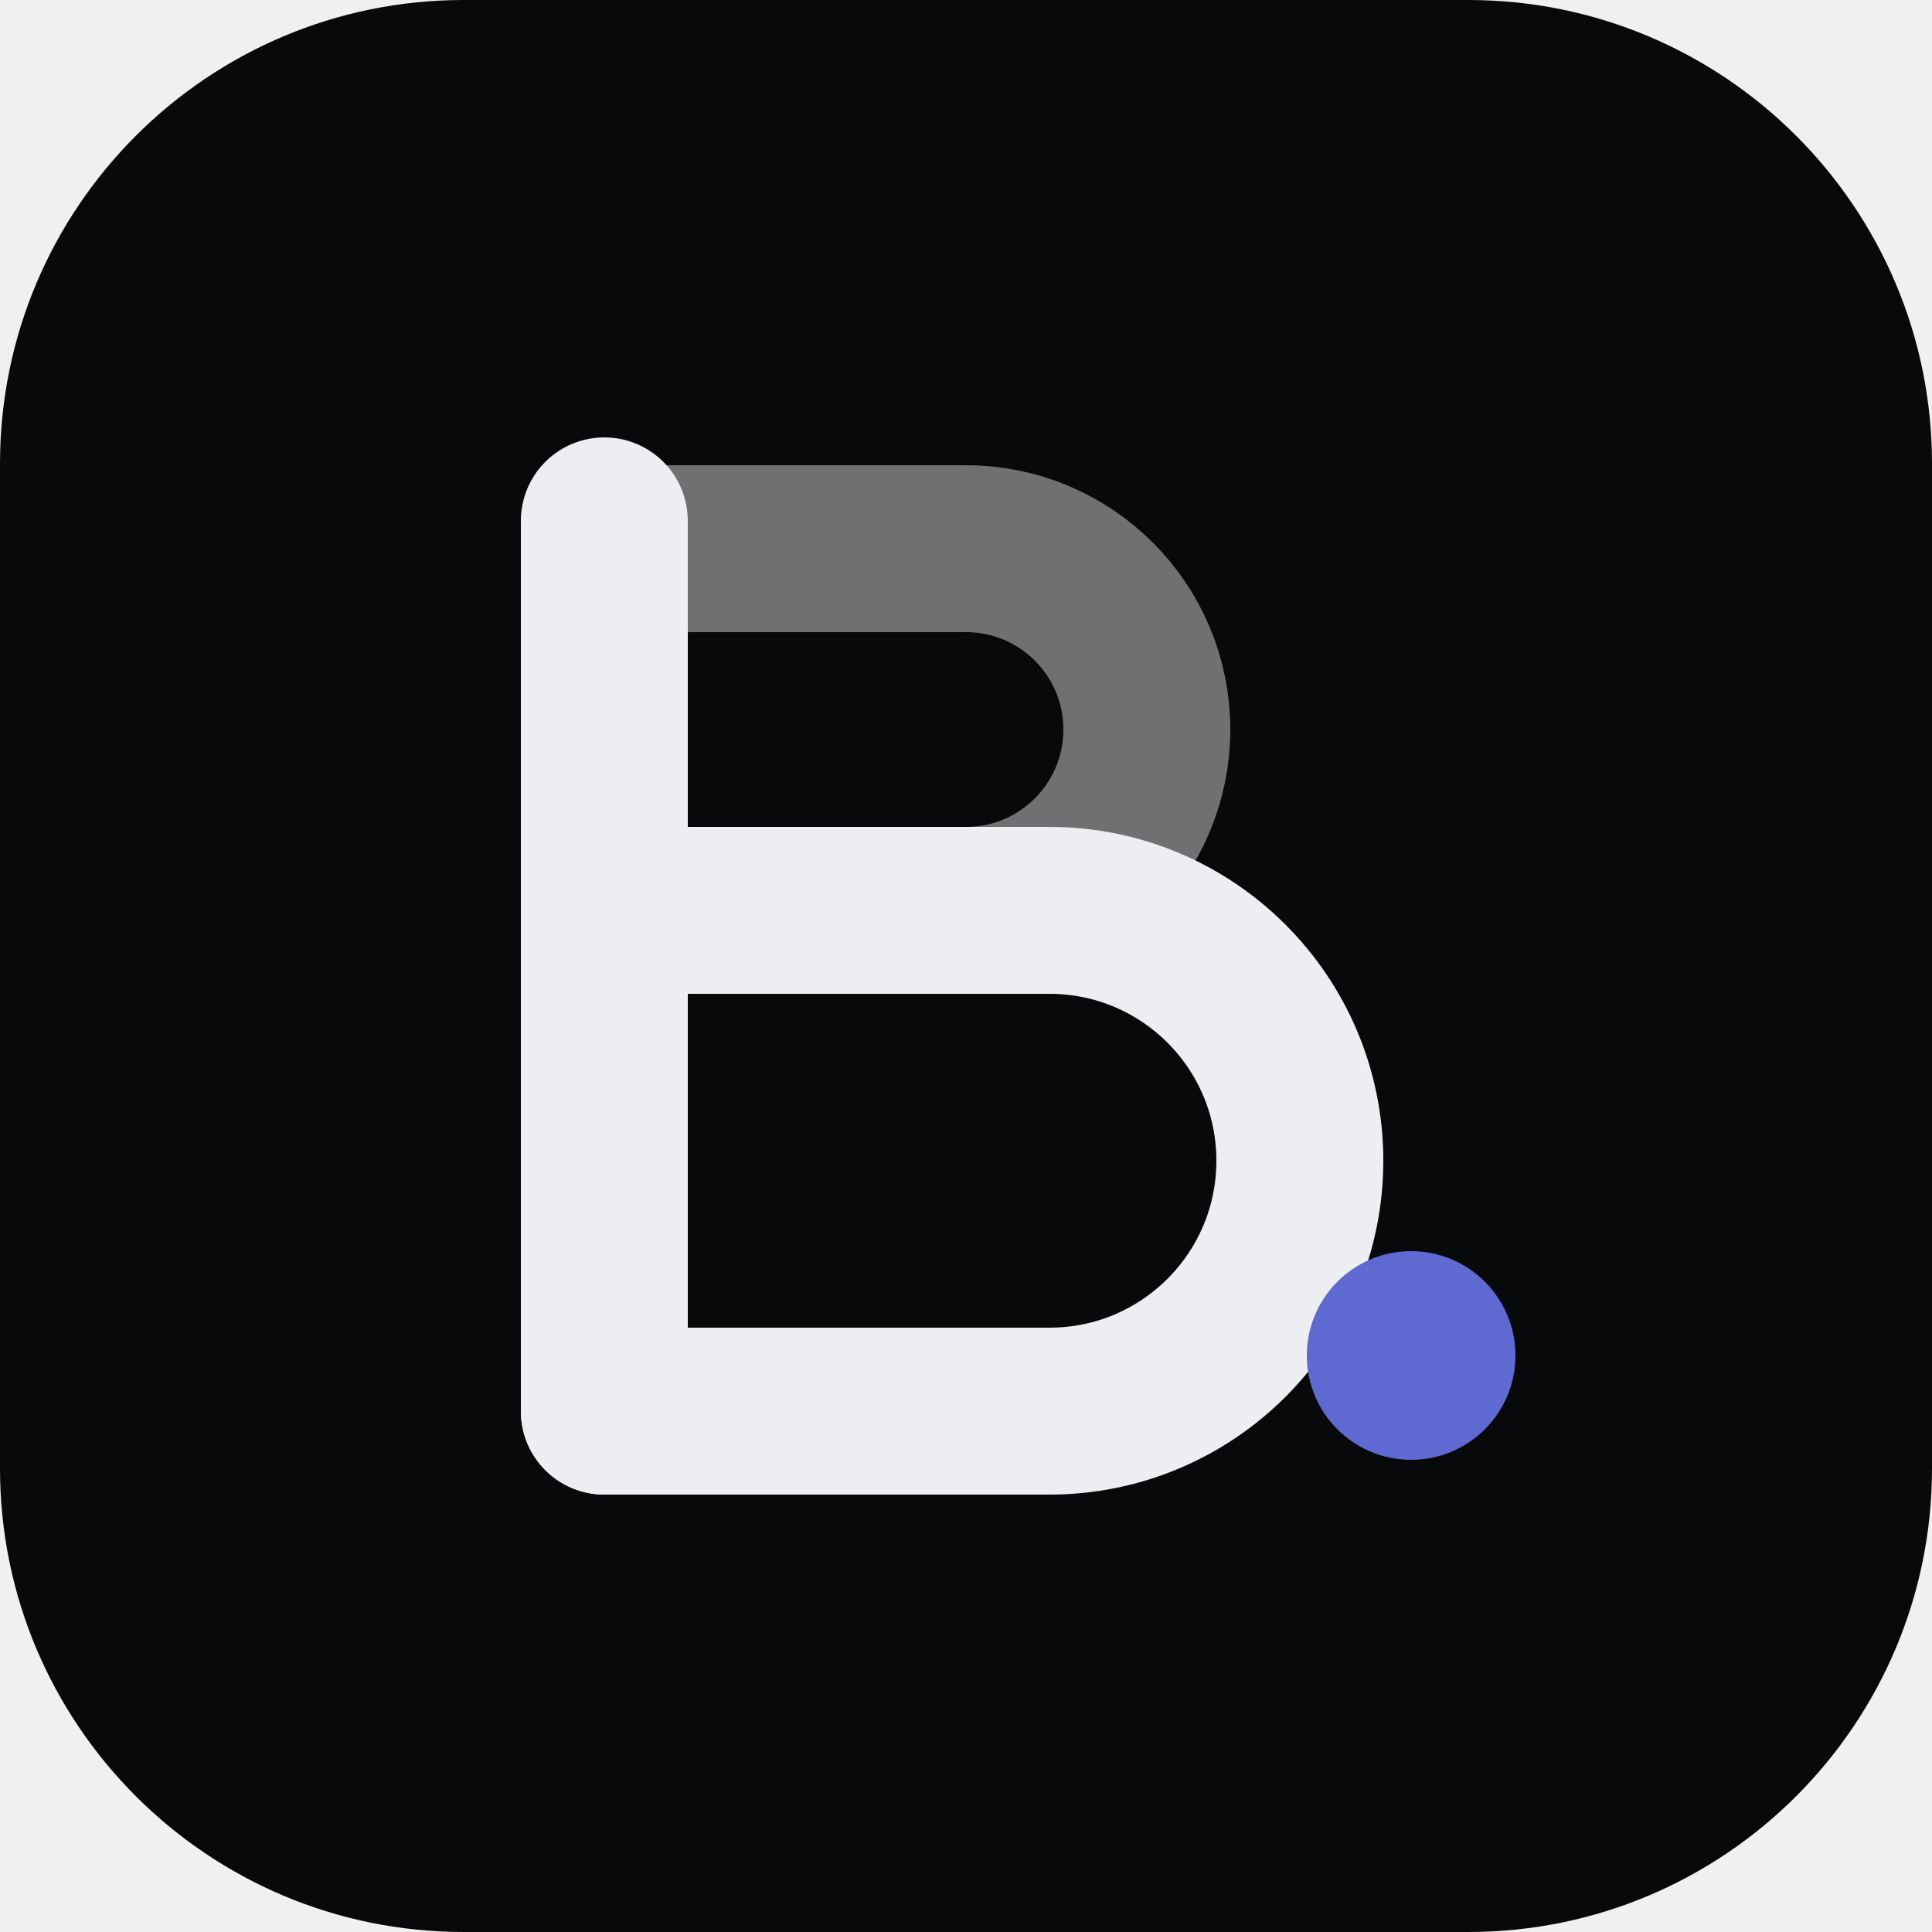
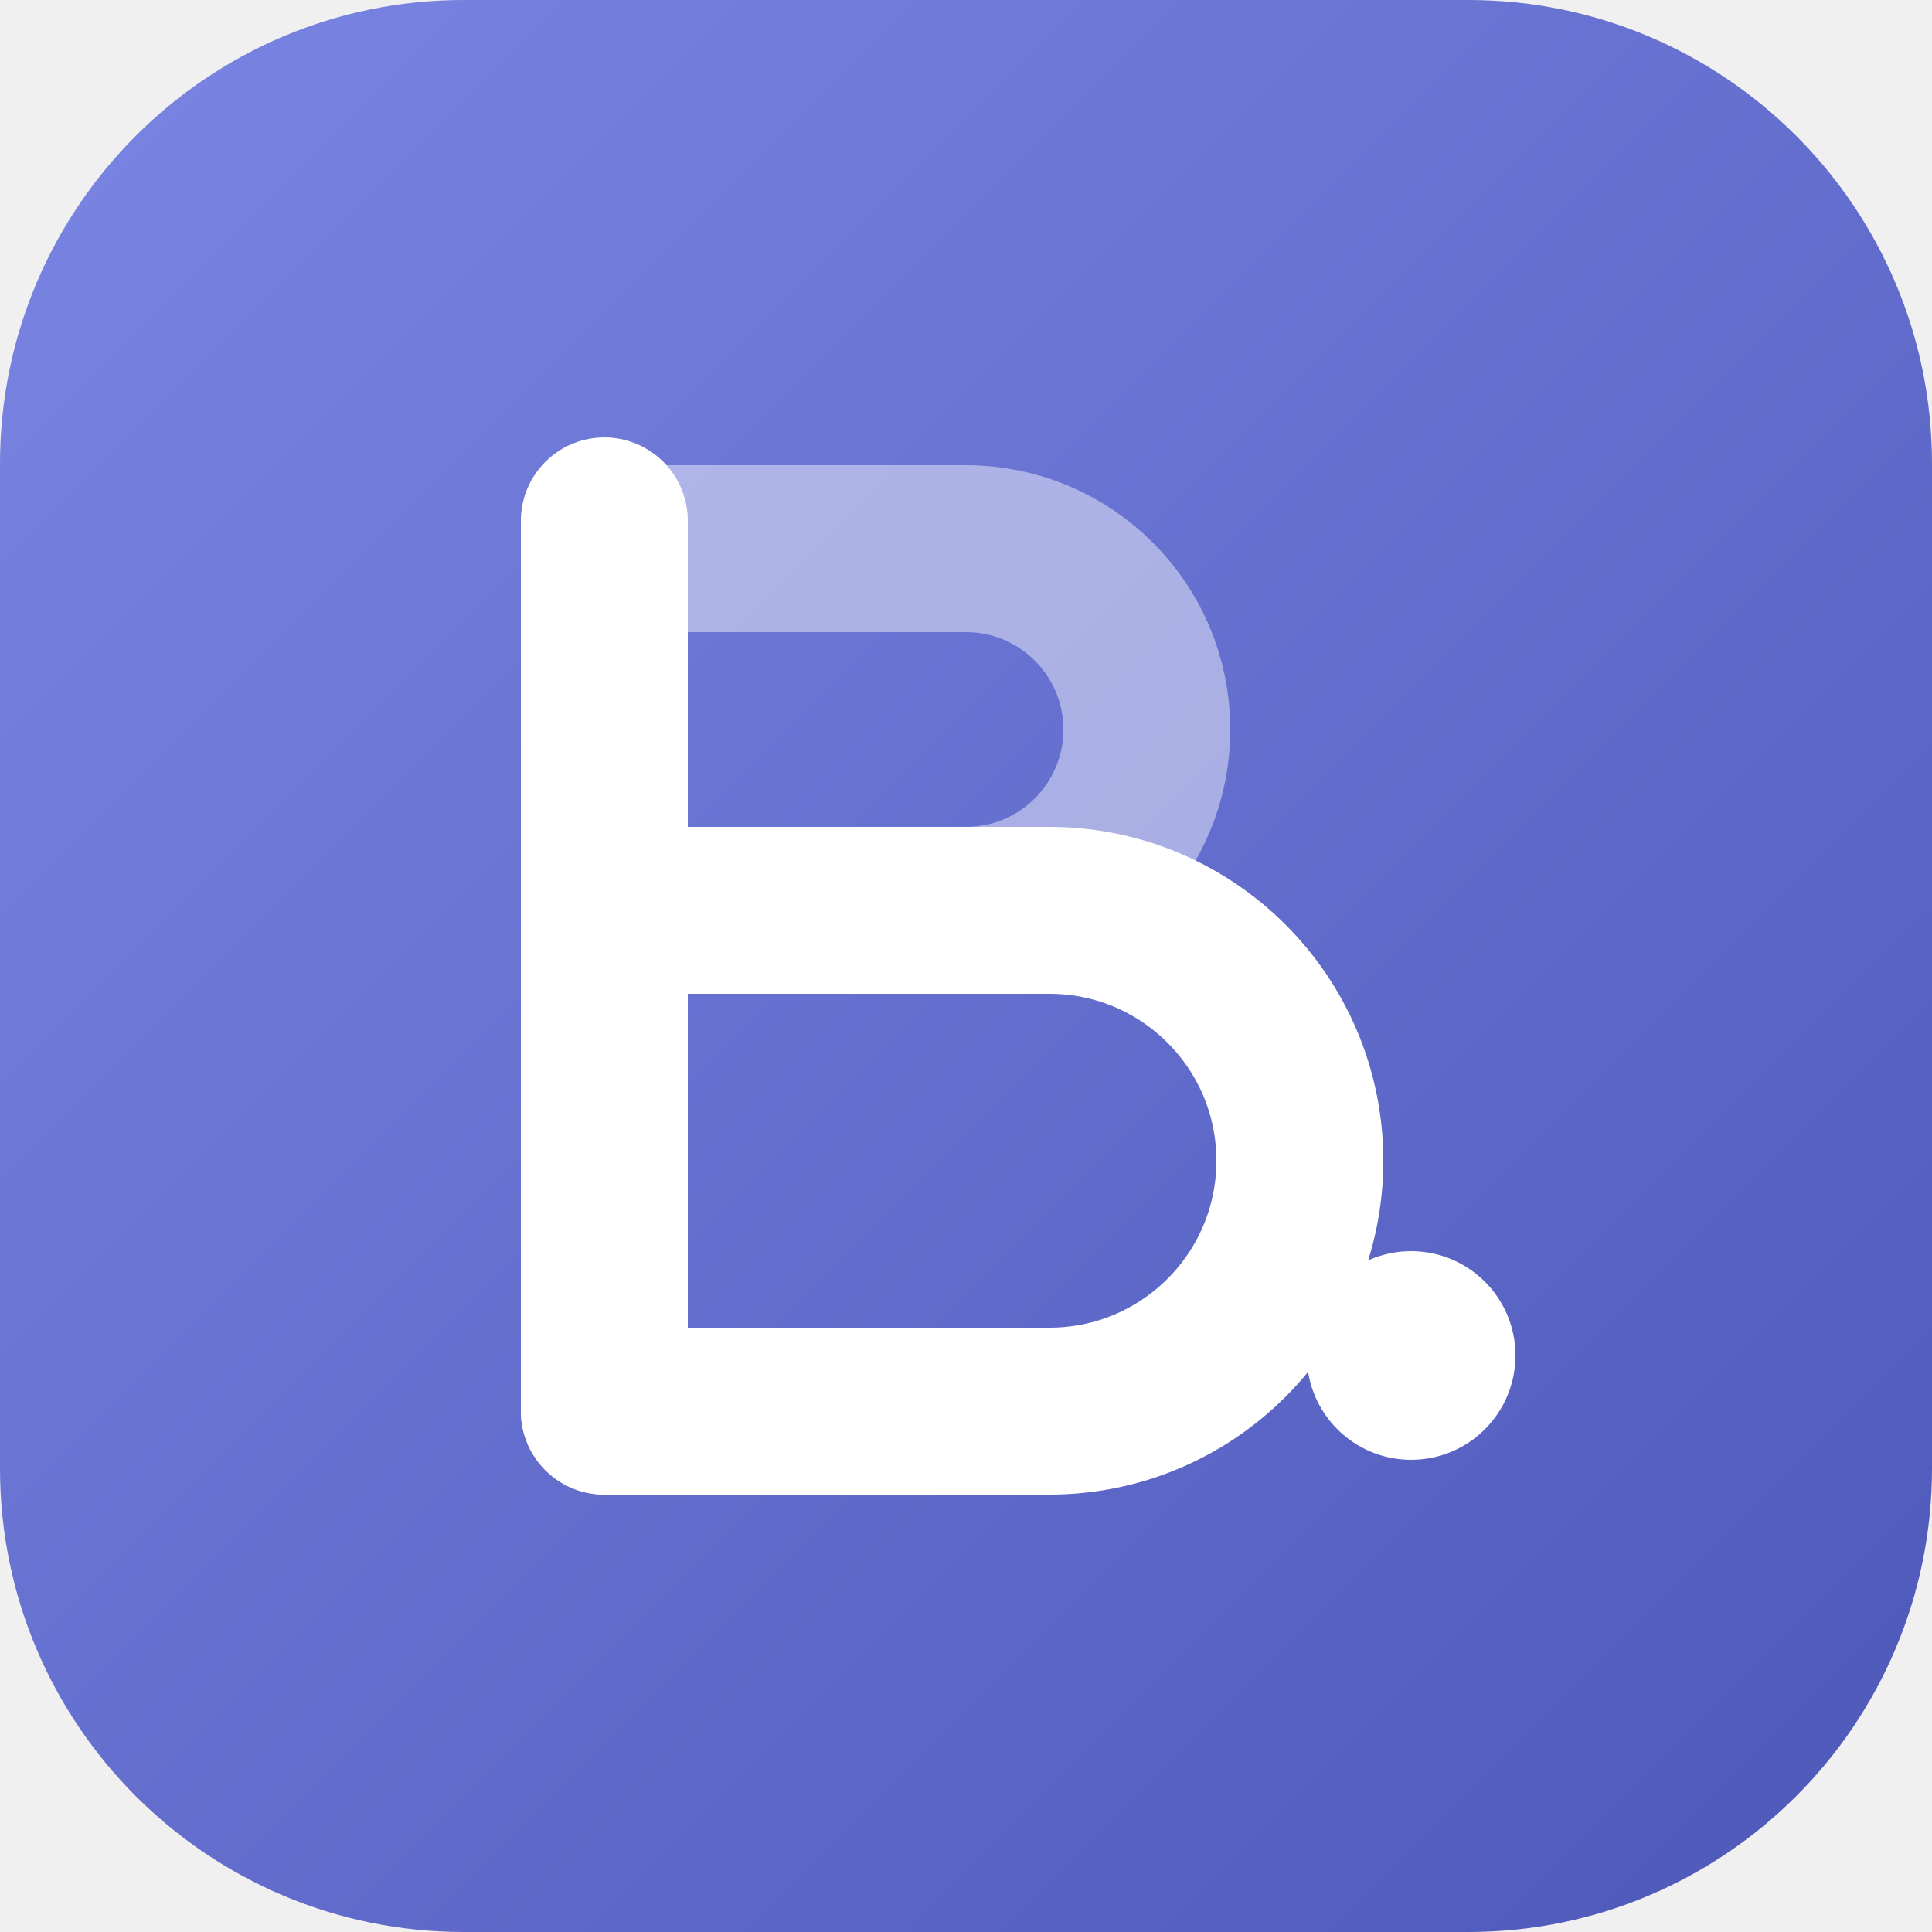
<svg xmlns="http://www.w3.org/2000/svg" viewBox="0 0 100 100" width="100" height="100">
-   <rect width="100" height="100" rx="24" fill="#08090A" />
+   <defs>
+     <linearGradient id="g" x1="0" y1="0" x2="1" y2="1">
+       <stop offset="0" stop-color="#7B86E4" />
+       <stop offset="1" stop-color="#4D57B8" />
+     </linearGradient>
+   </defs>
+   <rect width="100" height="100" rx="24" fill="url(#g)" />
  <g transform="translate(14 14) scale(.72)">
-     <g fill="none" stroke="#EDEEF2" stroke-linecap="round" stroke-linejoin="round" stroke-width="12">
+     <g fill="none" stroke="#FFFFFF" stroke-linecap="round" stroke-linejoin="round" stroke-width="12">
      <path d="M 24 20 H 50 A 13 13 0 0 1 50 46 H 24" opacity=".45" />
      <path d="M 24 46 H 56 A 18 18 0 0 1 56 82 H 24" />
      <path d="M 24 18 V 82" />
    </g>
-     <circle cx="82" cy="78" r="7.5" fill="#5E6AD2" />
+     <circle cx="82" cy="78" r="7.5" fill="#FFFFFF" />
  </g>
</svg>
